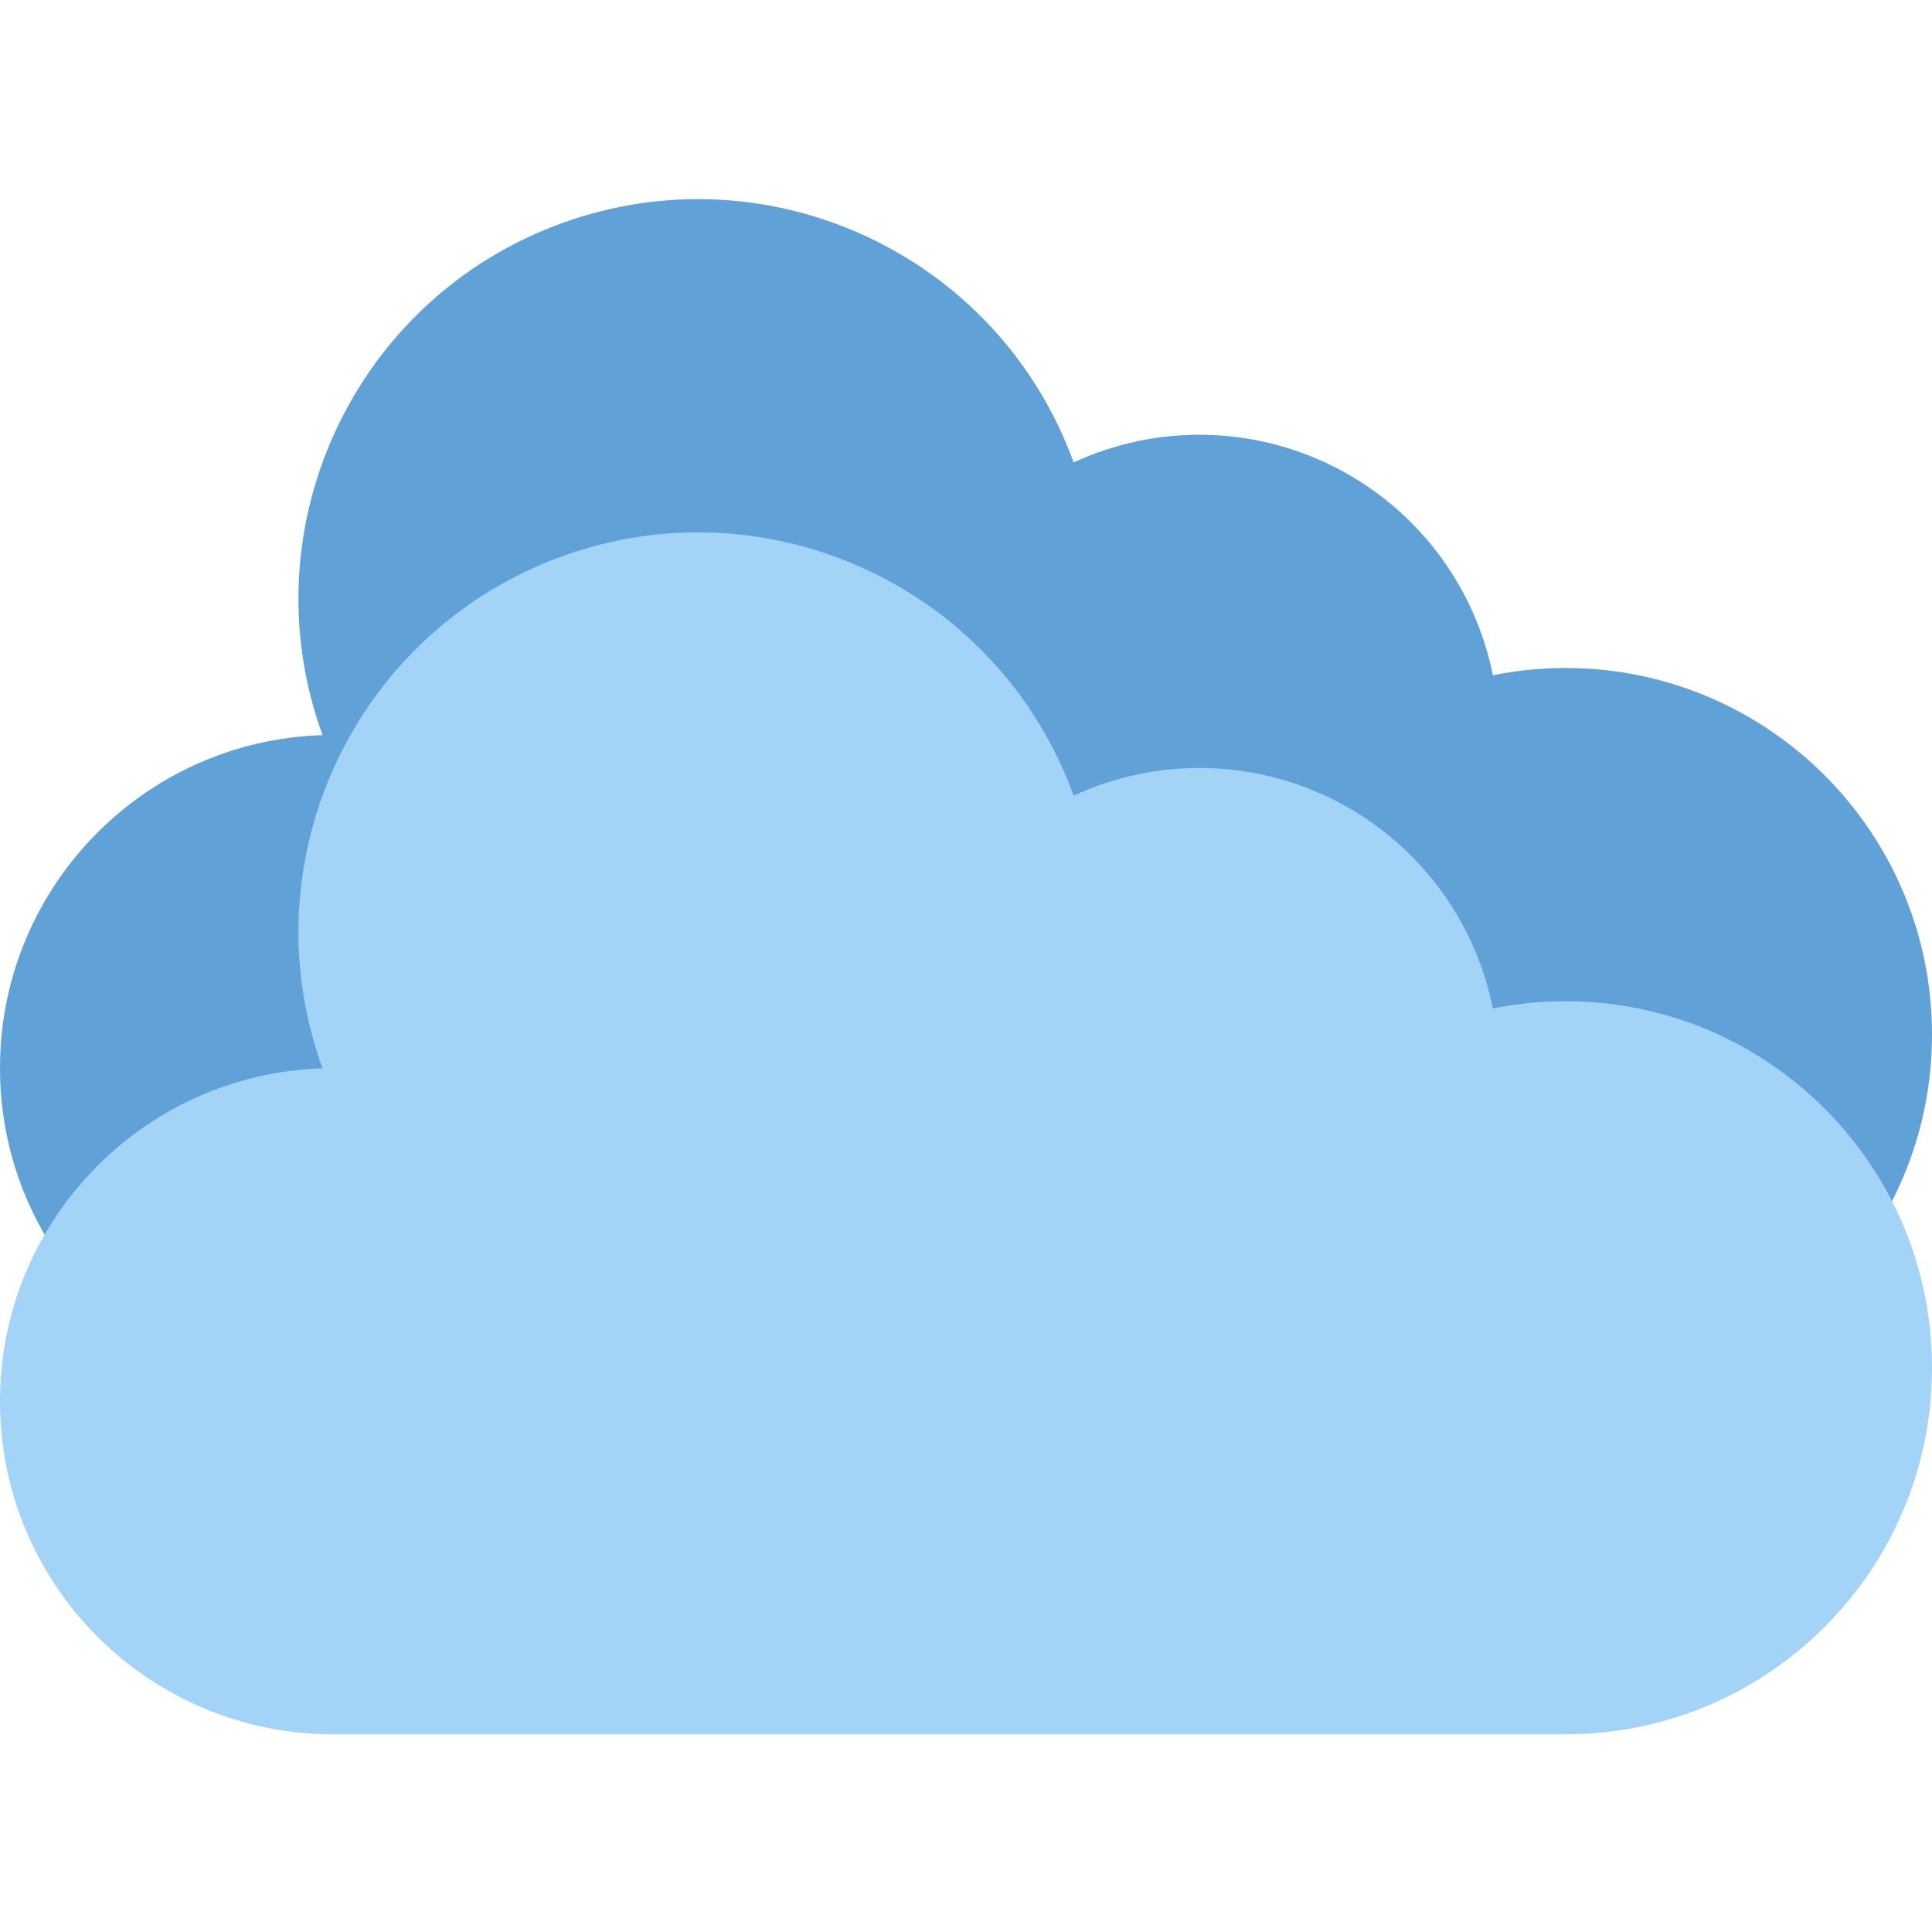
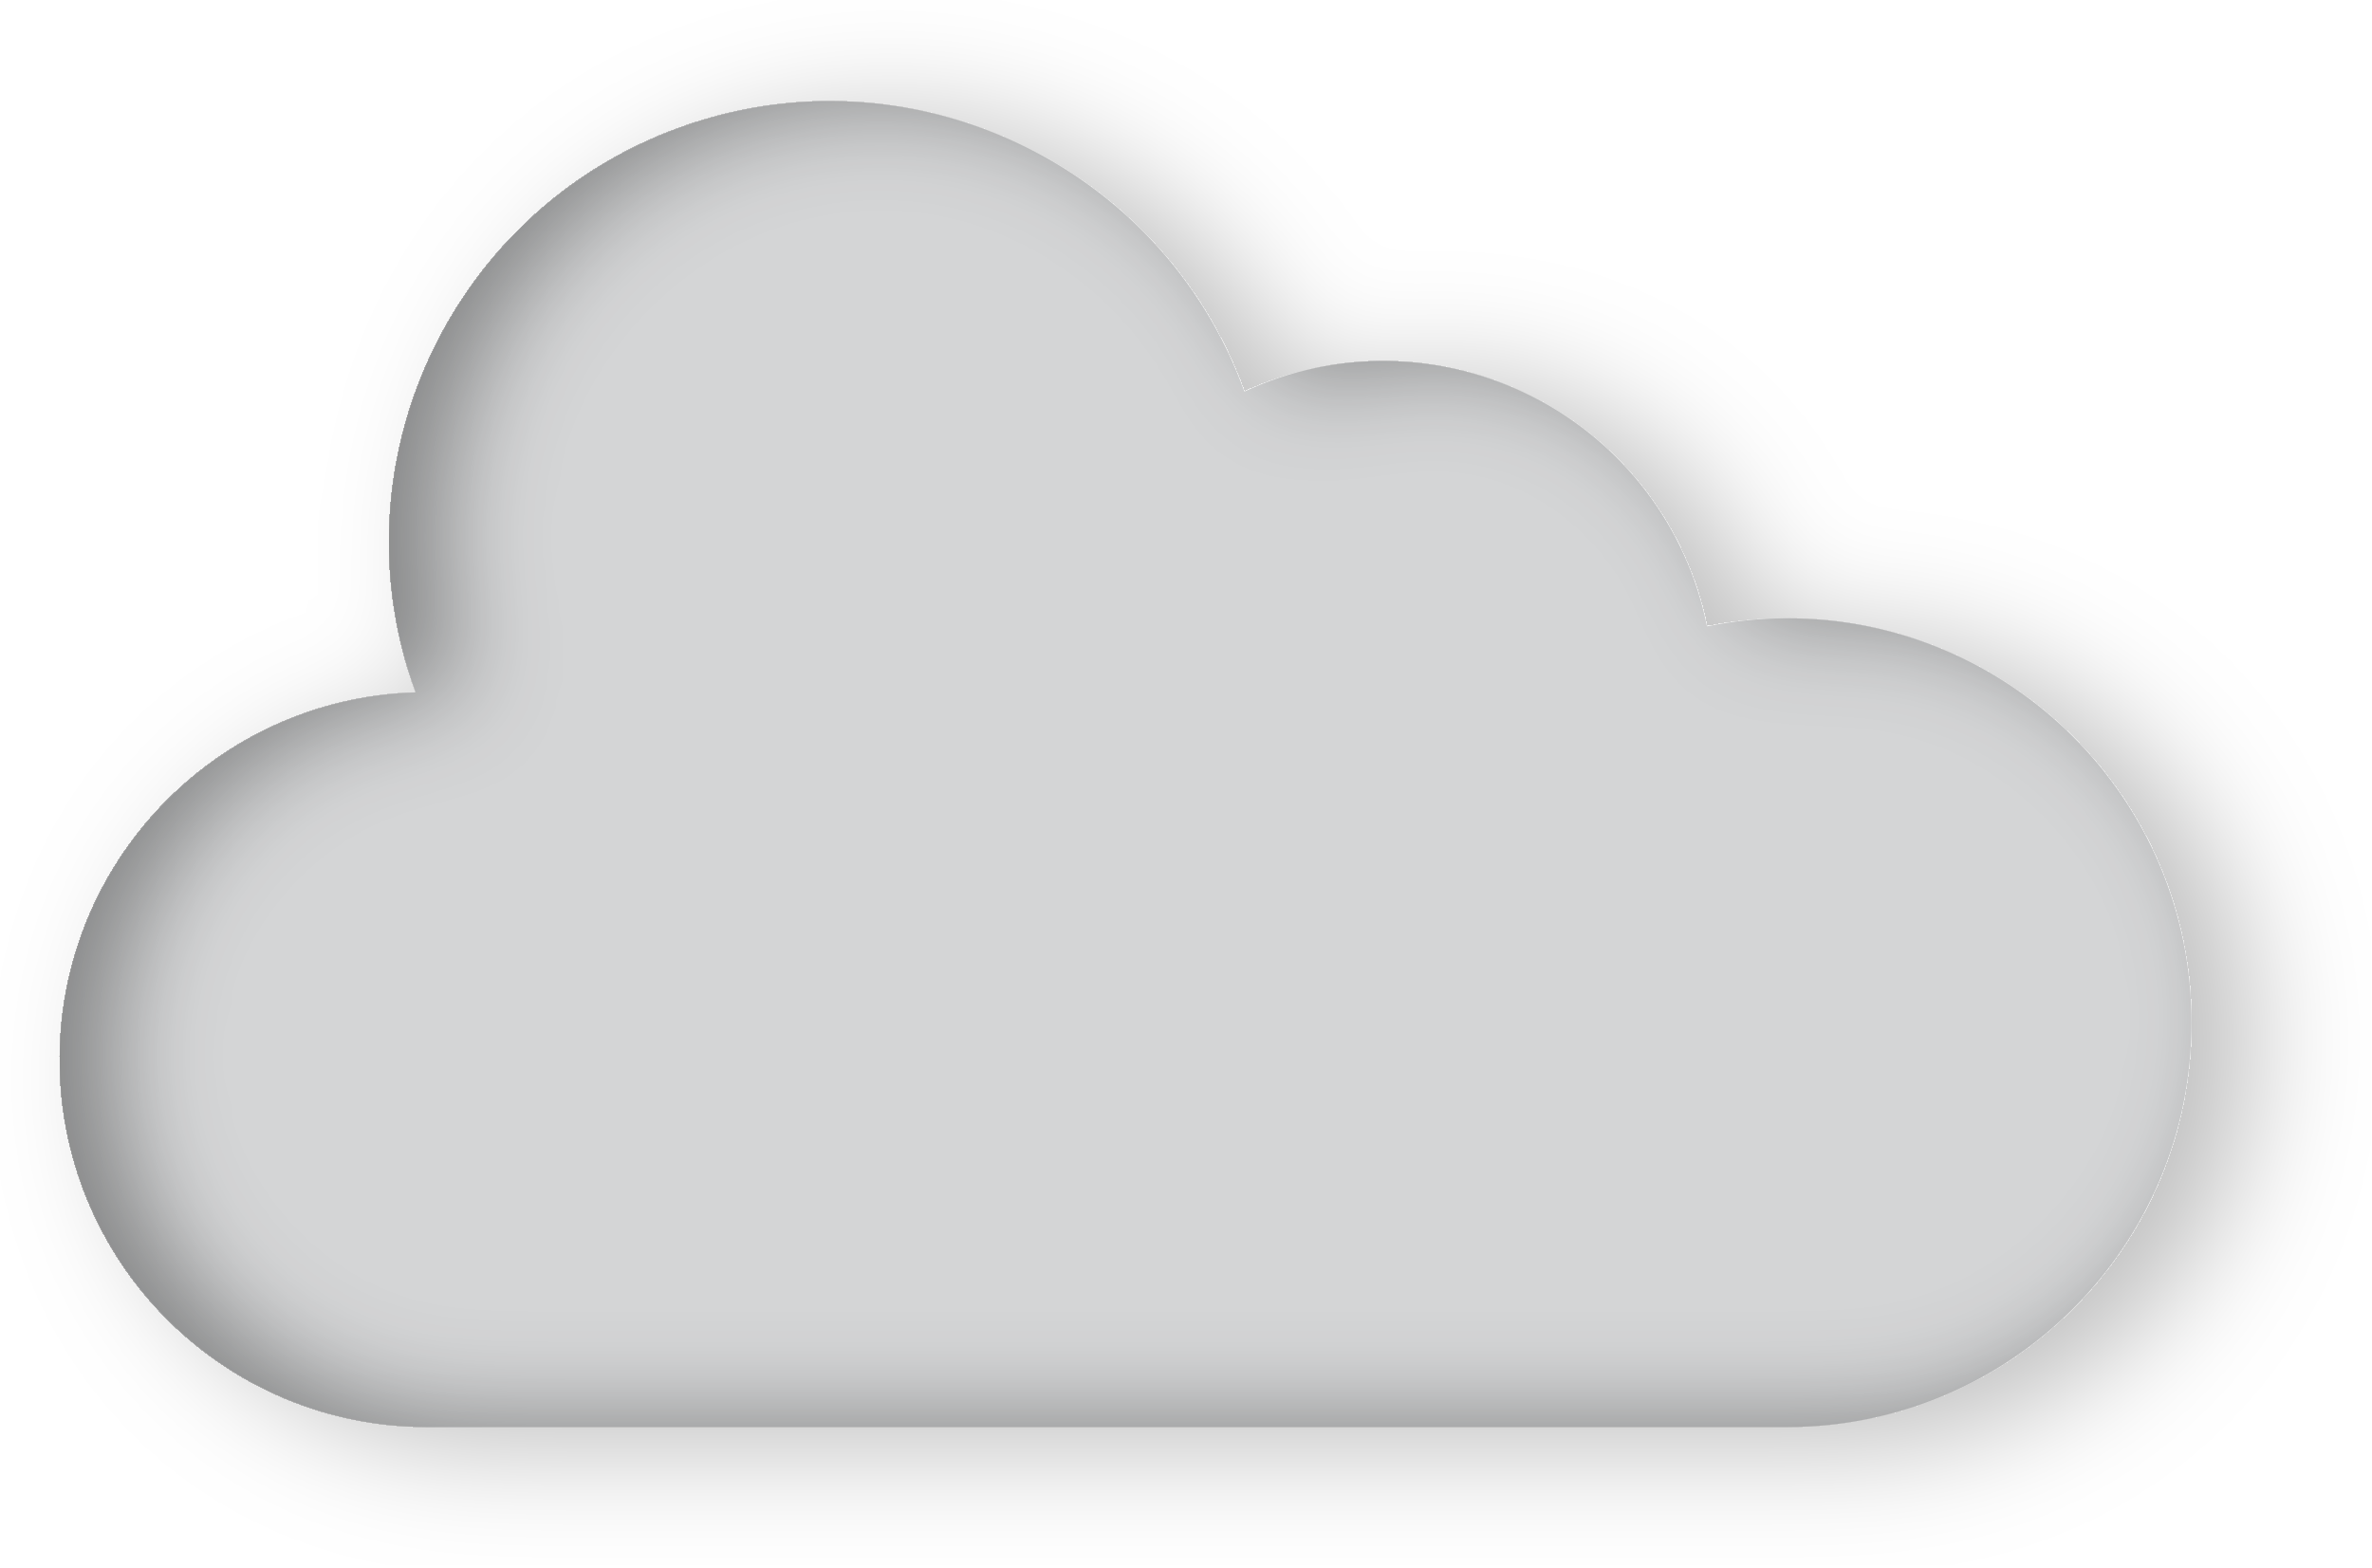
- <svg xmlns="http://www.w3.org/2000/svg" height="463pt" viewBox="0 -47 463.834 463" width="463pt">
-   <path d="m375.836 112.957c-5.852 0-11.691.582-17.426 1.742-4.324-21.582-18.305-39.992-37.934-49.957-19.625-9.965-42.738-10.383-62.715-1.137-18.078-49.797-73.102-75.508-122.898-57.43s-75.508 73.105-57.43 122.898c-43.621 1.379-78.078 37.484-77.426 81.121.656 43.641 36.184 78.691 79.828 78.762h296c48.598 0 88-39.398 88-88 0-48.602-39.402-88-88-88zm0 0" fill="#60a2d7" />
-   <path d="m375.836 192.957c-5.852 0-11.691.582-17.426 1.742-4.324-21.582-18.305-39.992-37.934-49.957-19.625-9.965-42.738-10.383-62.715-1.137-18.078-49.797-73.102-75.508-122.898-57.43s-75.508 73.105-57.43 122.898c-43.621 1.379-78.078 37.484-77.426 81.121.656 43.641 36.184 78.691 79.828 78.762h296c48.598 0 88-39.398 88-88 0-48.602-39.402-88-88-88zm0 0" fill="#a3d4f7" />
+ <svg xmlns="http://www.w3.org/2000/svg" width="516" height="341" viewBox="0 0 516 341" fill="none">
+   <g id="Cloud" filter="url(#filter0_di)">
+     <path d="M388.755 134.541C382.905 134.541 377.066 135.127 371.333 136.283C367.01 114.705 353.032 96.299 333.412 86.337C313.787 76.374 290.679 75.956 270.707 85.2C252.632 35.414 197.621 9.709 147.835 27.783C98.049 45.861 72.344 100.872 90.418 150.658C46.806 152.037 12.357 188.131 13.009 231.762C13.665 275.389 49.185 310.432 92.82 310.502H388.755C437.342 310.502 476.736 271.112 476.736 222.522C476.736 173.931 437.342 134.541 388.755 134.541V134.541Z" fill="#D4D5D6" />
+   </g>
+   <defs>
+     <filter id="filter0_di" x="0" y="0" width="515.736" height="340.502" filterUnits="userSpaceOnUse" color-interpolation-filters="sRGB">
+       <feFlood flood-opacity="0" result="BackgroundImageFix" />
+       <feColorMatrix in="SourceAlpha" type="matrix" values="0 0 0 0 0 0 0 0 0 0 0 0 0 0 0 0 0 0 127 0" result="hardAlpha" />
+       <feOffset dx="13" dy="4" />
+       <feGaussianBlur stdDeviation="13" />
+       <feComposite in2="hardAlpha" operator="out" />
+       <feColorMatrix type="matrix" values="0 0 0 0 0 0 0 0 0 0 0 0 0 0 0 0 0 0 0.25 0" />
+       <feBlend mode="normal" in2="BackgroundImageFix" result="effect1_dropShadow" />
+       <feBlend mode="normal" in="SourceGraphic" in2="effect1_dropShadow" result="shape" />
+       <feColorMatrix in="SourceAlpha" type="matrix" values="0 0 0 0 0 0 0 0 0 0 0 0 0 0 0 0 0 0 127 0" result="hardAlpha" />
+       <feOffset dx="11" dy="-1" />
+       <feGaussianBlur stdDeviation="11" />
+       <feComposite in2="hardAlpha" operator="arithmetic" k2="-1" k3="1" />
+       <feColorMatrix type="matrix" values="0 0 0 0 0 0 0 0 0 0 0 0 0 0 0 0 0 0 0.38 0" />
+       <feBlend mode="normal" in2="shape" result="effect2_innerShadow" />
+     </filter>
+   </defs>
</svg>
